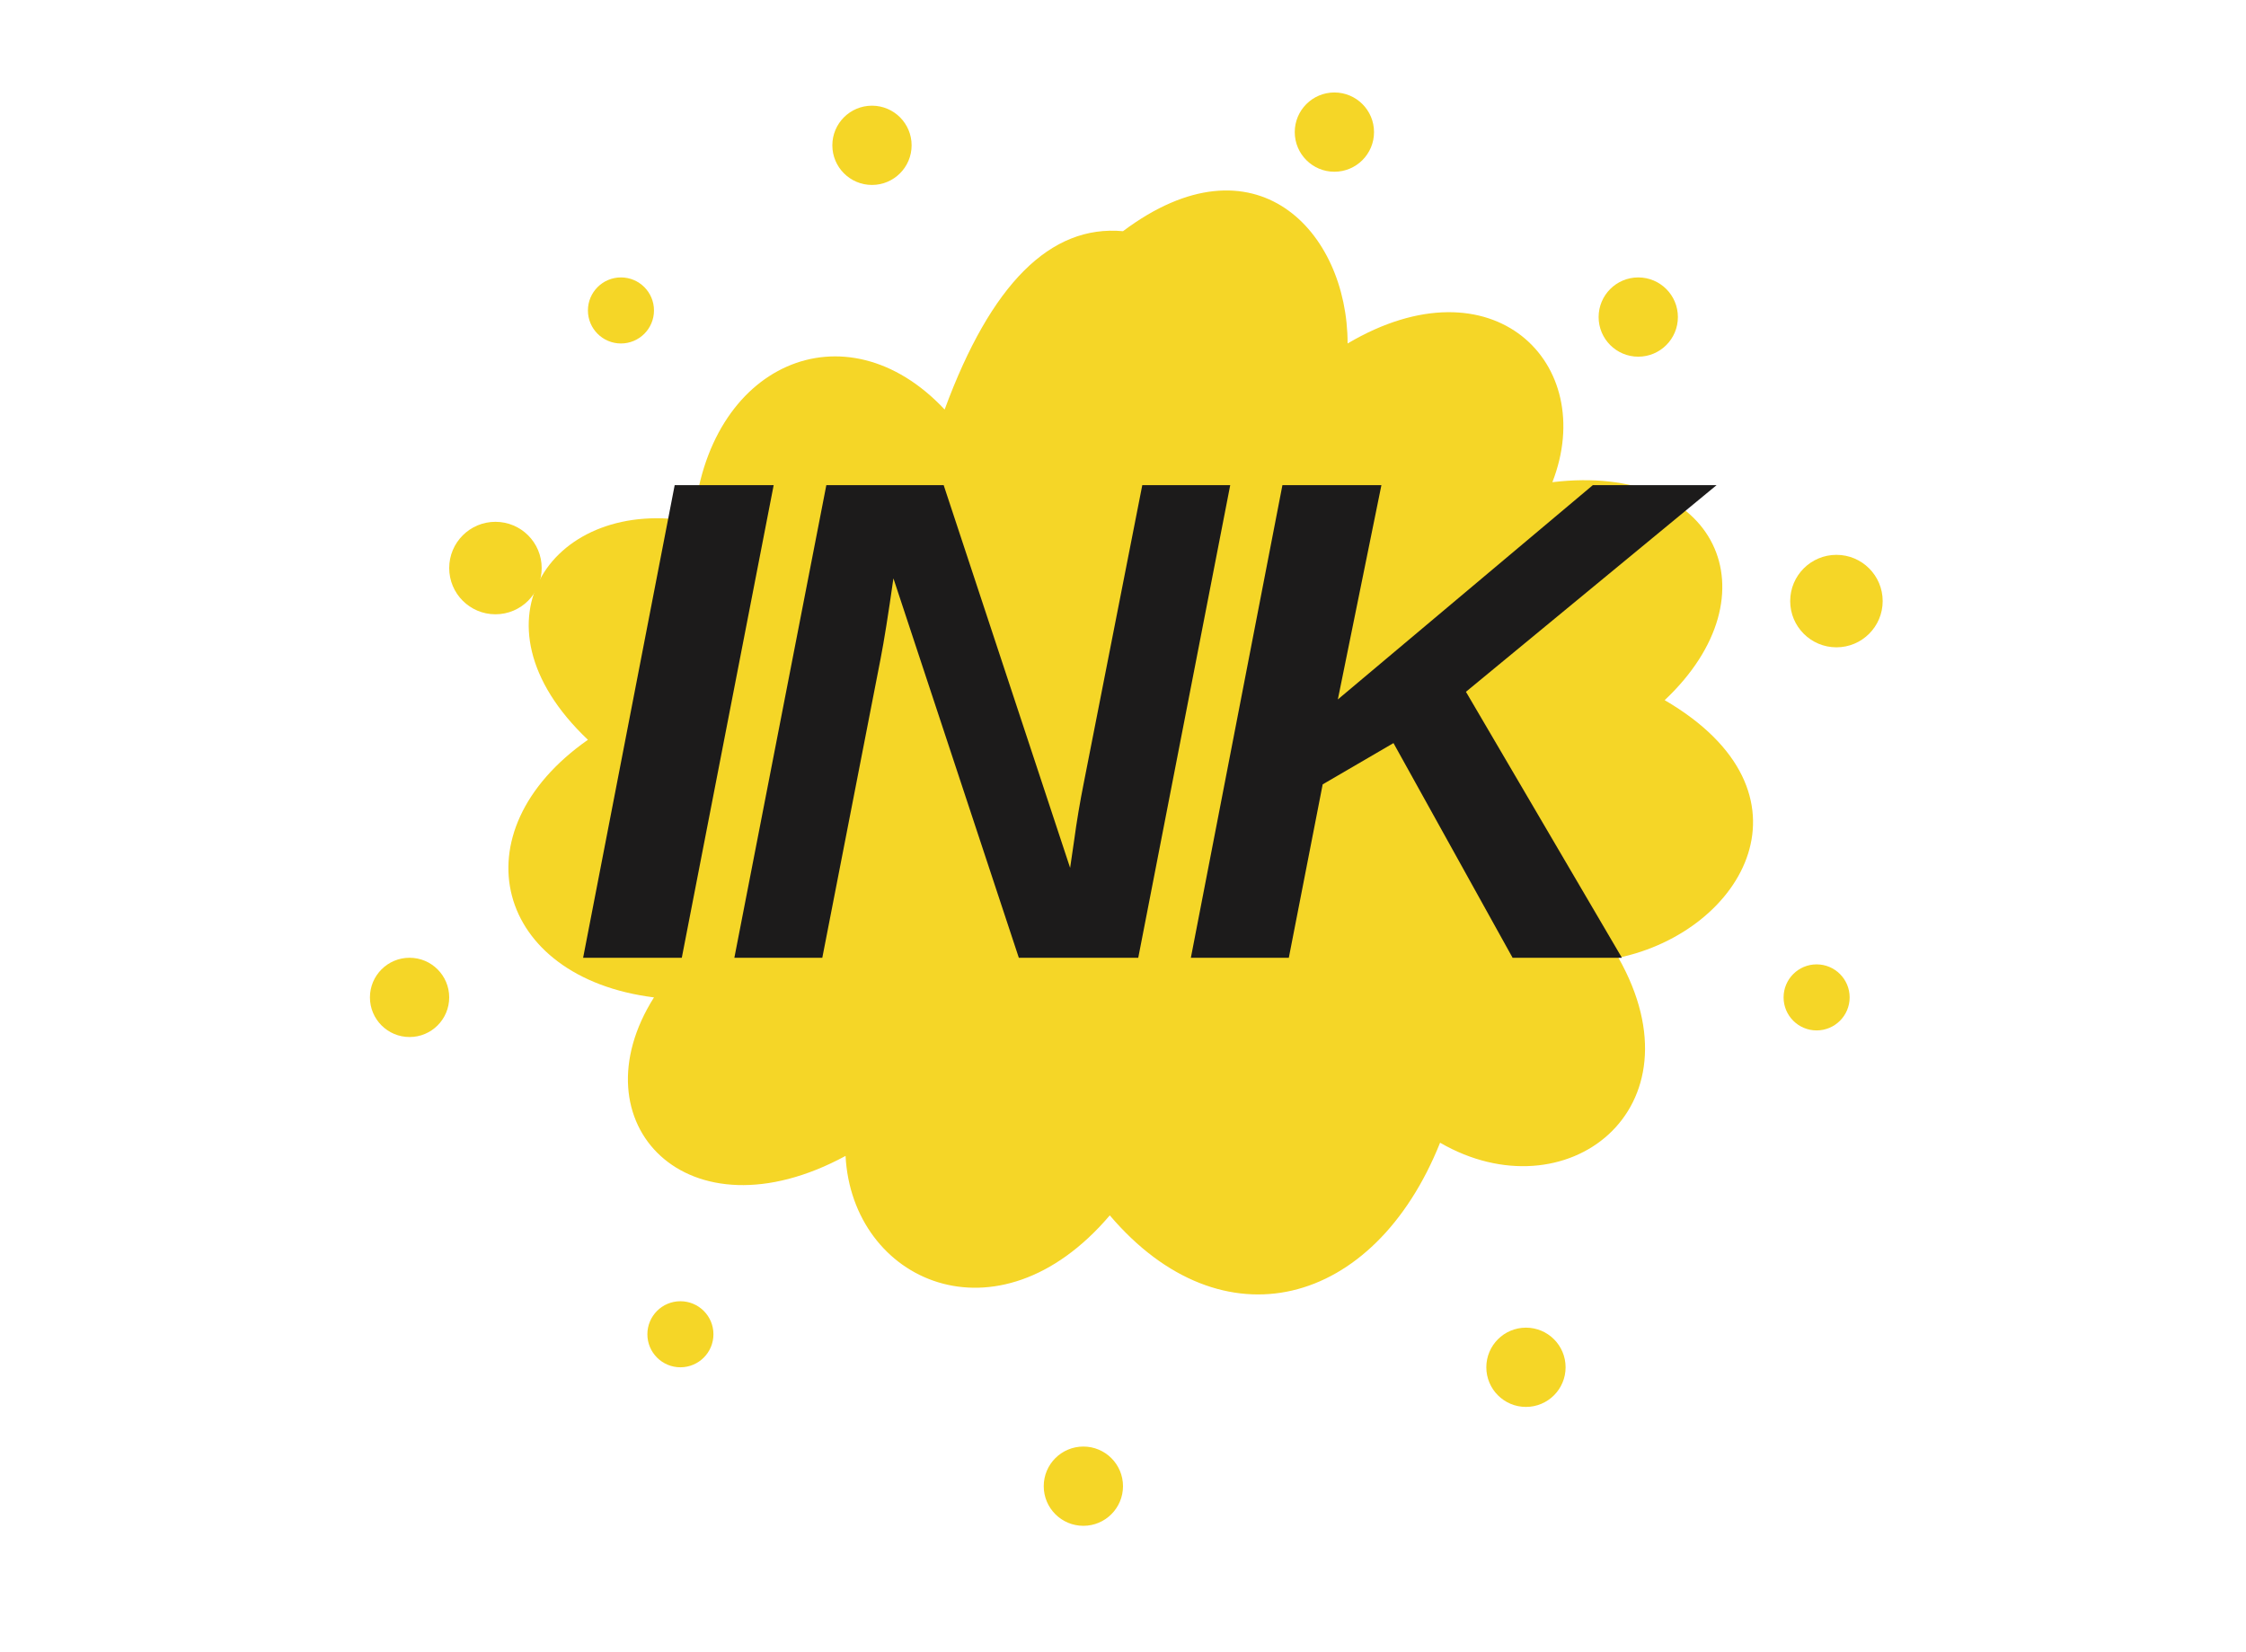
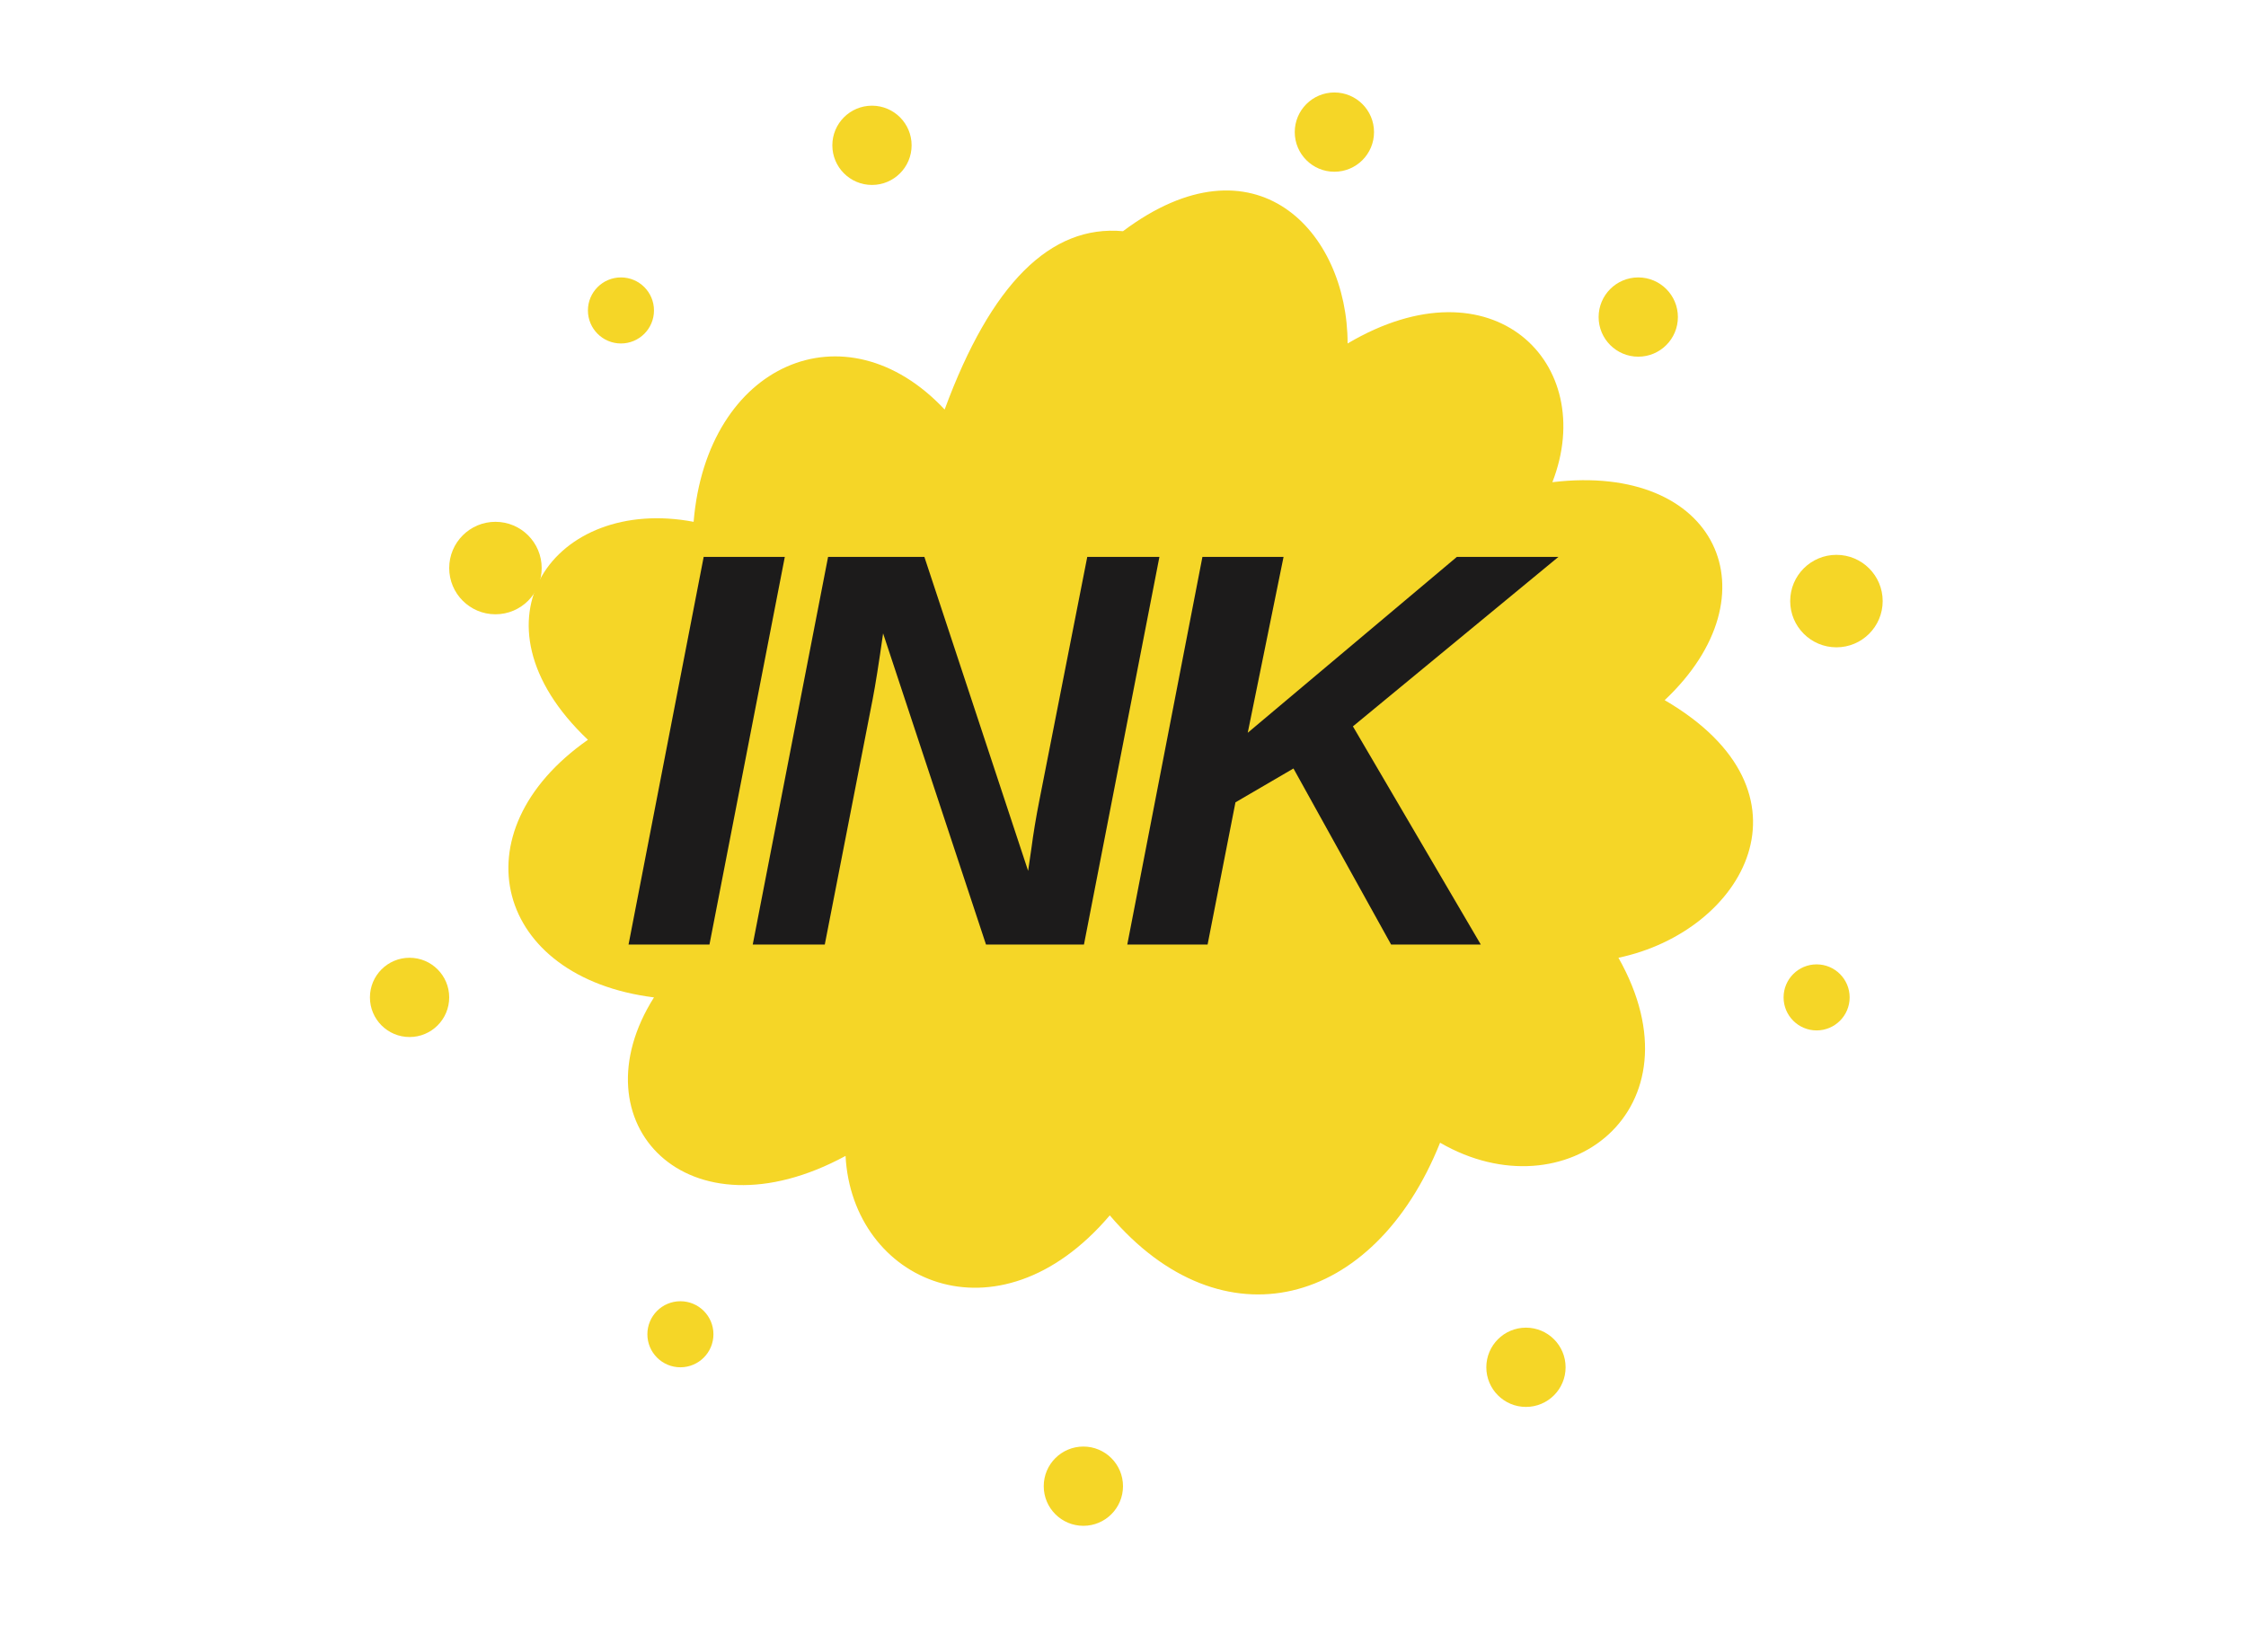
<svg xmlns="http://www.w3.org/2000/svg" width="340" height="250" viewBox="0 0 340 250">
  <g fill="#F5D627">
    <path d="M170 35 C190 20 204 35 204 52 C226 39 242 55 235 73 C260 70 269 90 252 106 C276 120 264 141 245 145 C258 168 237 184 218 173 C208 198 185 204 168 184 C151 204 129 194 128 175 C104 188 87 170 99 151 C75 148 69 126 89 112 C70 94 84 75 105 79 C107 55 128 46 143 62 C150 43 159 34 170 35 Z" />
    <circle cx="75" cy="86" r="7" />
    <circle cx="94" cy="47" r="5" />
    <circle cx="132" cy="22" r="6" />
    <circle cx="202" cy="20" r="6" />
    <circle cx="248" cy="48" r="6" />
    <circle cx="278" cy="91" r="7" />
    <circle cx="275" cy="151" r="5" />
    <circle cx="231" cy="207" r="6" />
    <circle cx="164" cy="225" r="6" />
    <circle cx="103" cy="202" r="5" />
    <circle cx="62" cy="151" r="6" />
  </g>
-   <text x="170" y="145" text-anchor="middle" font-family="Nunito Sans, Arial, sans-serif" font-size="104" font-weight="900" font-style="italic" letter-spacing="-6" fill="#1C1B1B">INK</text>
+   <text x="162.2" y="143" text-anchor="middle" font-family="Nunito Sans, Arial, sans-serif" font-size="85.3" font-weight="900" font-style="italic" letter-spacing="-4.9" fill="#1C1B1B">INK</text>
</svg>
